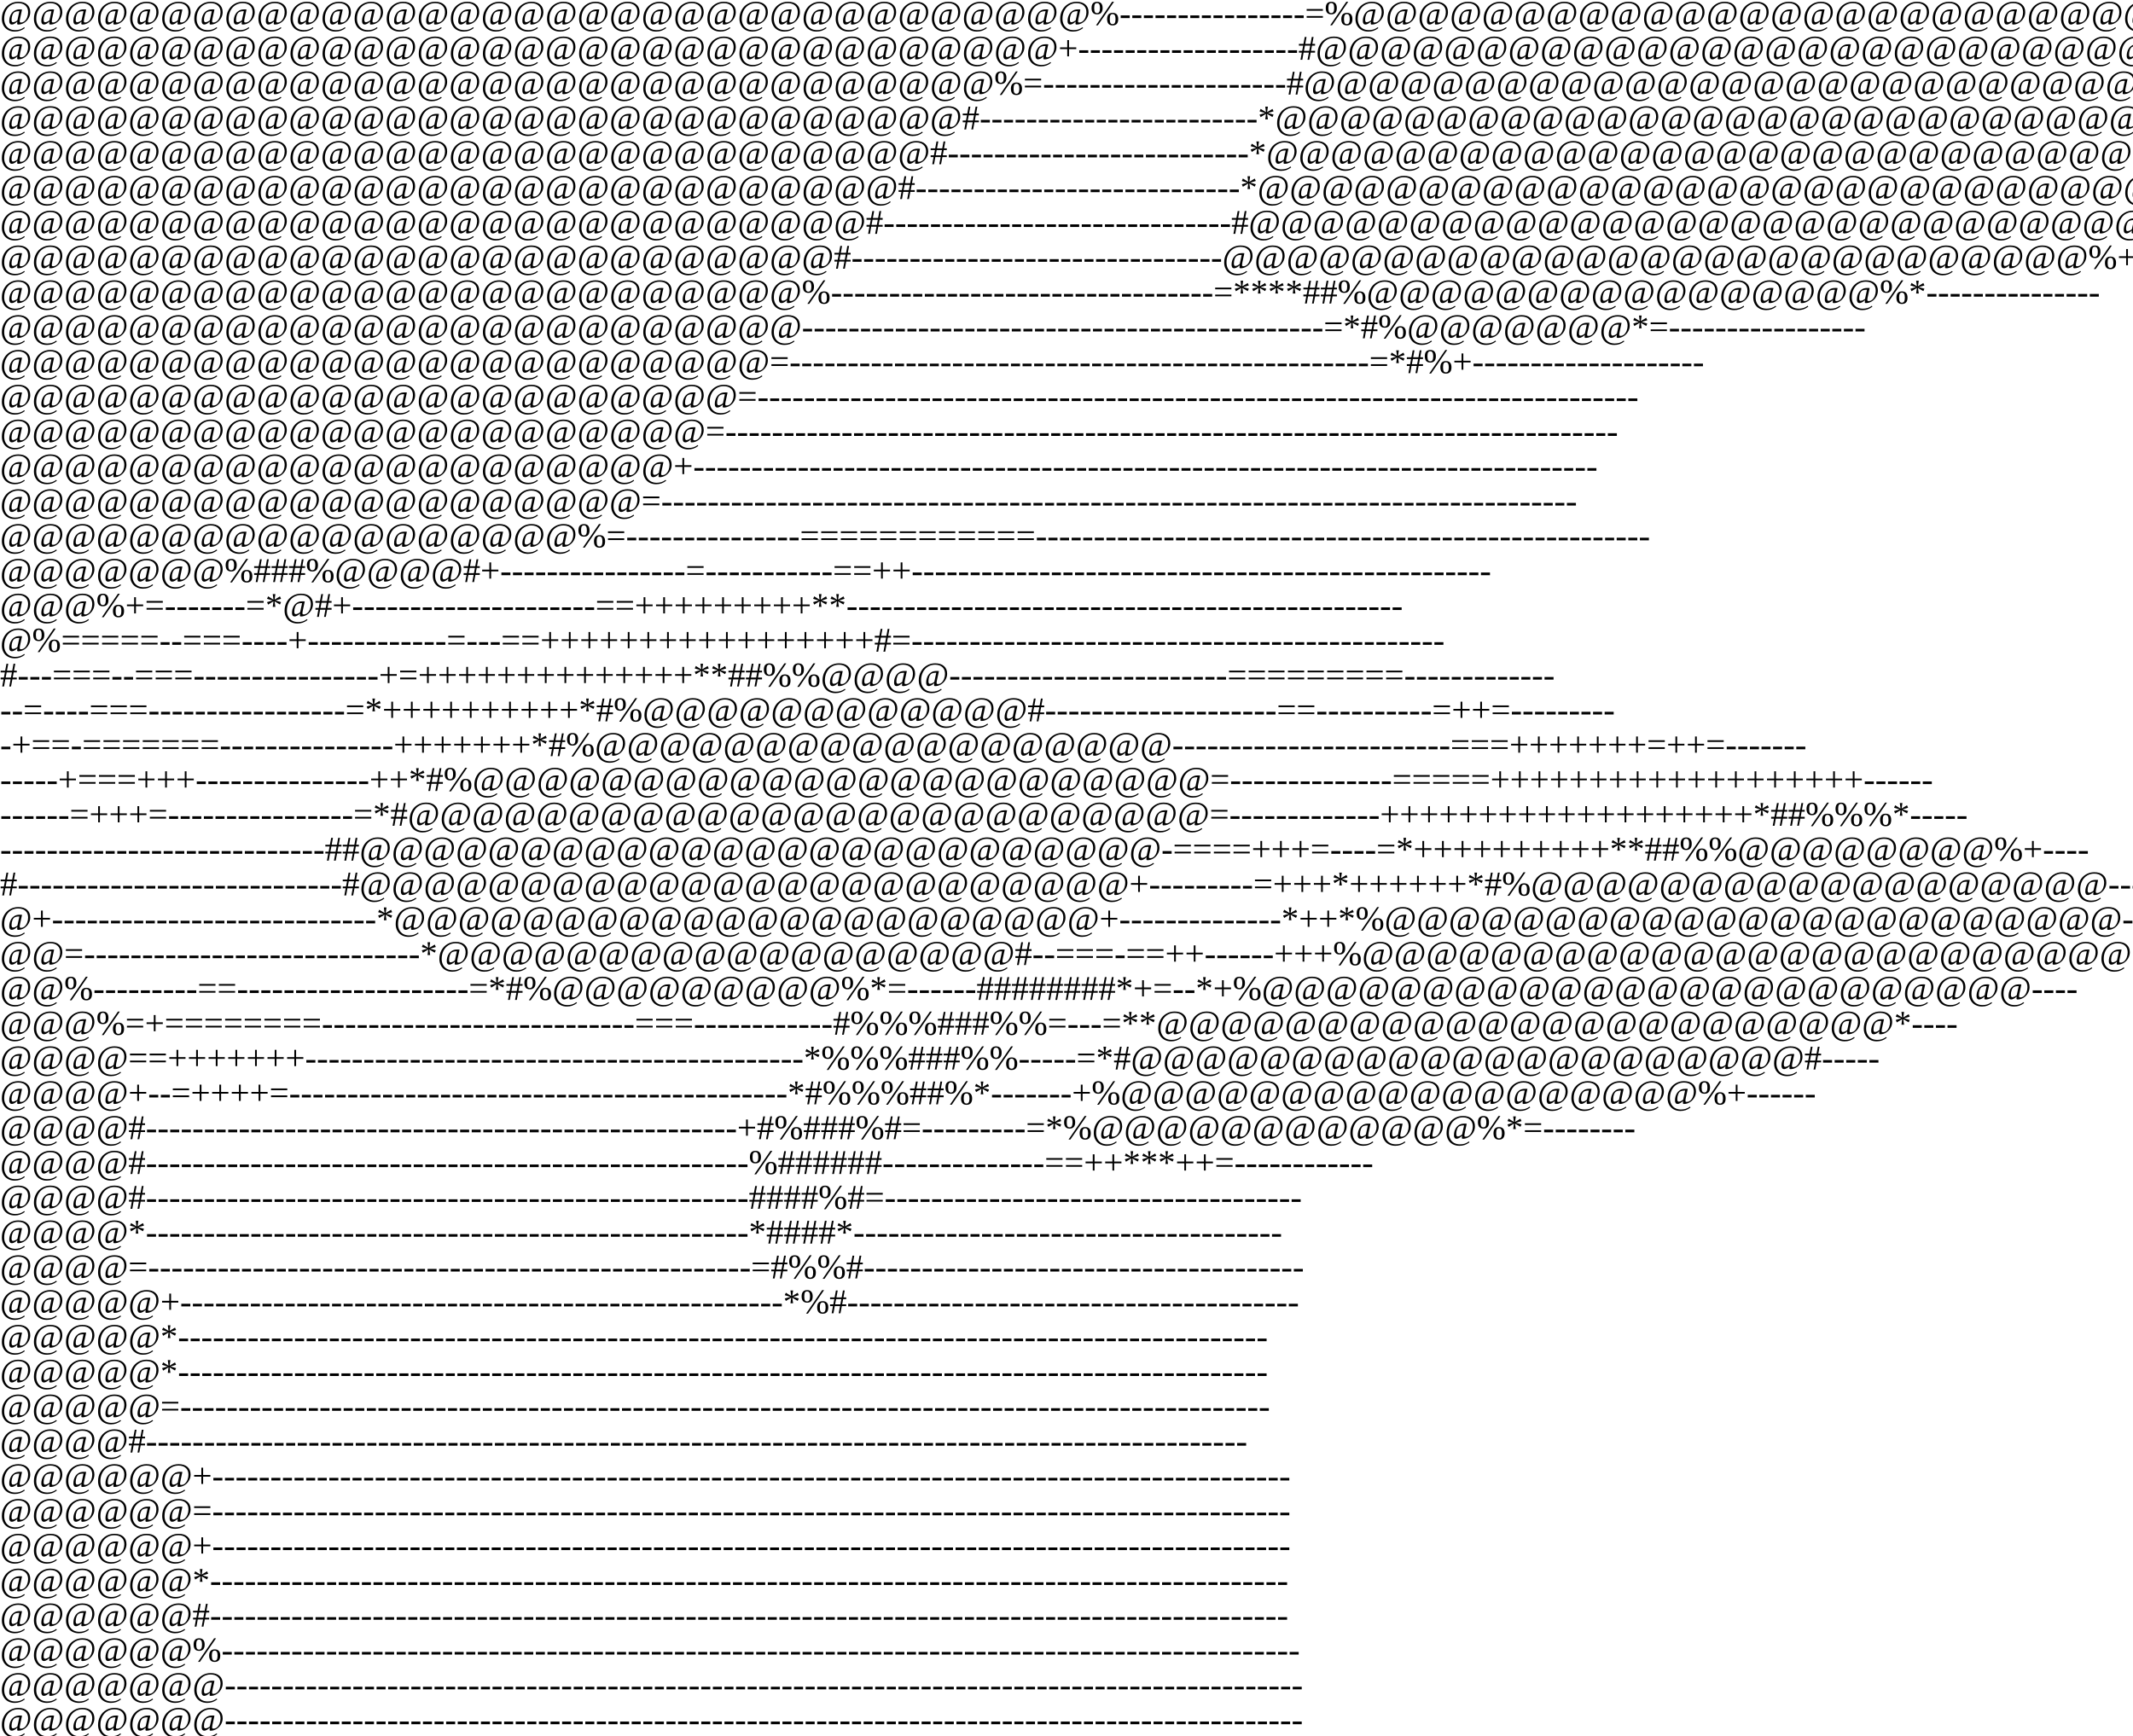
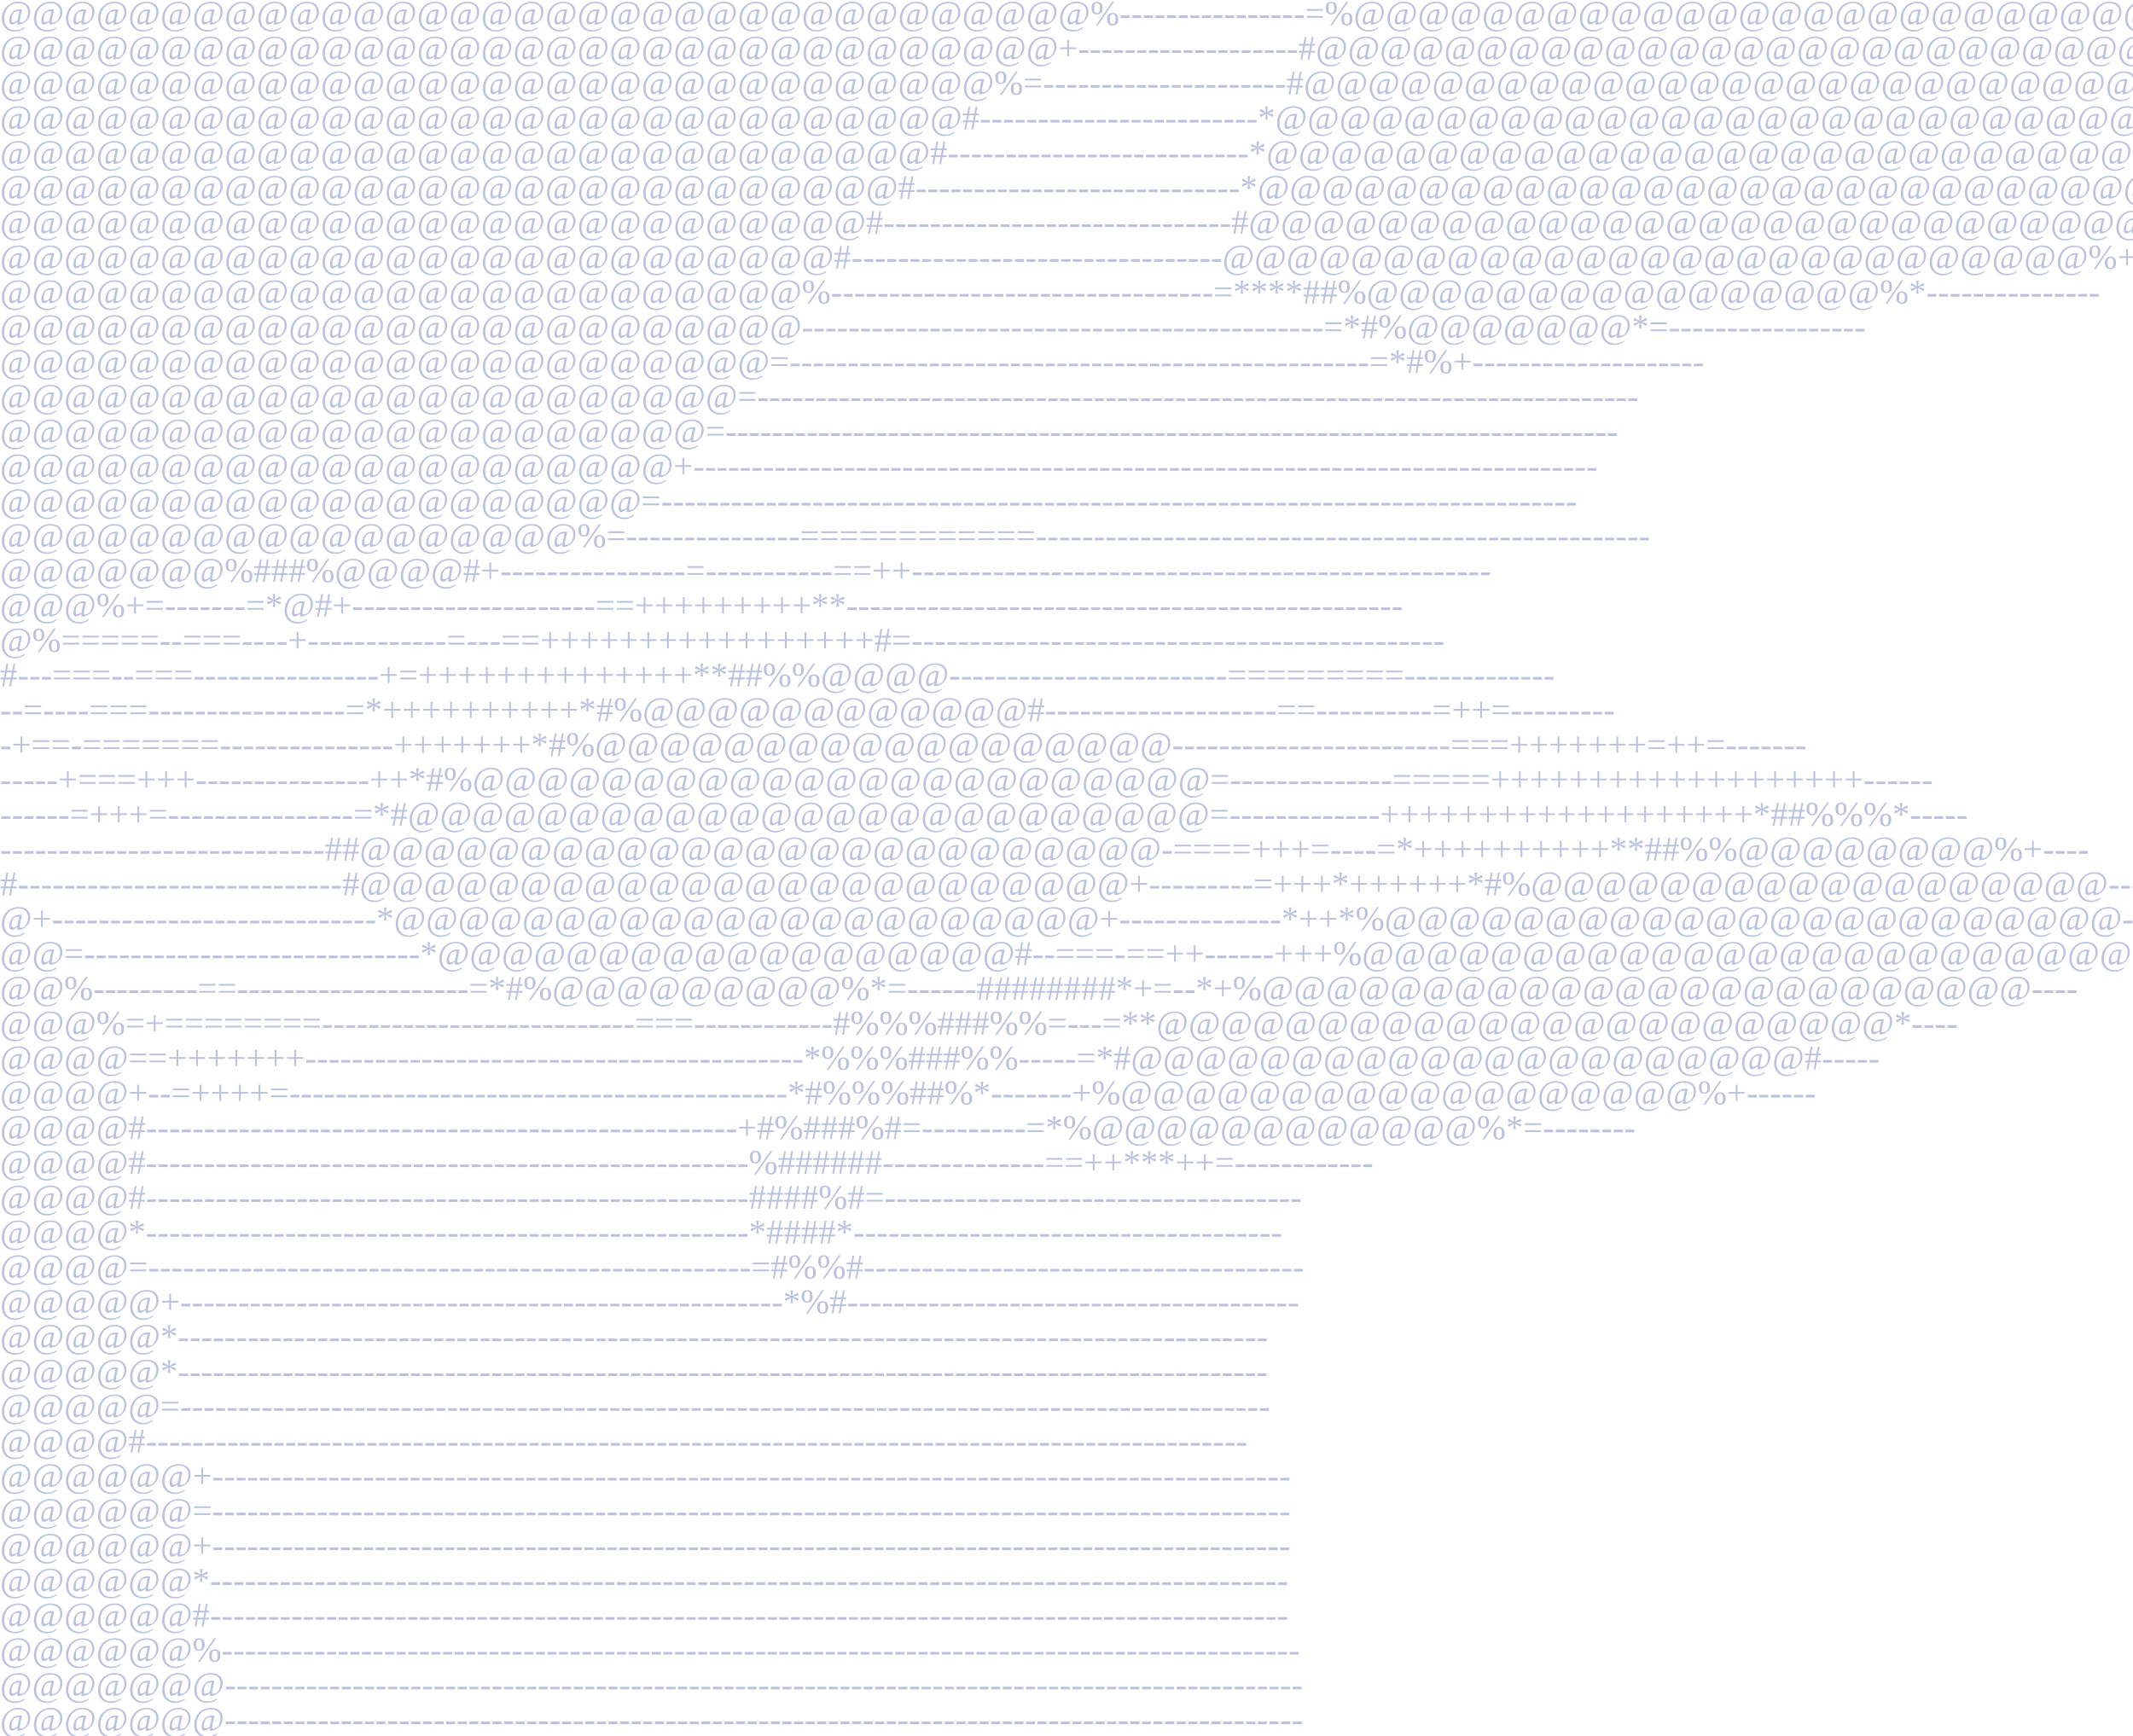
- <svg xmlns="http://www.w3.org/2000/svg" fill="none" aria-hidden="true" style="user-select: none" viewBox="0 0 735 598">
-   <text xml:space="preserve" fill="currentColor" font-size="12">
+ <svg xmlns="http://www.w3.org/2000/svg" fill="#BAC2DE" aria-hidden="true" style="user-select: none" viewBox="0 0 735 598">
+   <text xml:space="preserve" font-size="12">
    <tspan x="0" y="8.6">@@@@@@@@@@@@@@@@@@@@@@@@@@@@@@@@@@%----------------=%@@@@@@@@@@@@@@@@@@@@@@@@@@@@@@@@@@@@@@@@@@@@@@@</tspan>
    <tspan x="0" y="20.6">@@@@@@@@@@@@@@@@@@@@@@@@@@@@@@@@@+-------------------#@@@@@@@@@@@@@@@@@@@@@@@@@@@@@@@@@@@@@@@@@@@@@@</tspan>
    <tspan x="0" y="32.6">@@@@@@@@@@@@@@@@@@@@@@@@@@@@@@@%=---------------------#@@@@@@@@@@@@@@@@@@@@@@@@@@@@@@@@@@@@@@@@@@@@@</tspan>
    <tspan x="0" y="44.6">@@@@@@@@@@@@@@@@@@@@@@@@@@@@@@#------------------------*@@@@@@@@@@@@@@@@@@@@@@@@@@@@@@@@@@@@@@@@@@@@</tspan>
    <tspan x="0" y="56.6">@@@@@@@@@@@@@@@@@@@@@@@@@@@@@#--------------------------*@@@@@@@@@@@@@@@@@@@@@@@@@@@@@@@@@@@@@@@%*=-</tspan>
    <tspan x="0" y="68.6">@@@@@@@@@@@@@@@@@@@@@@@@@@@@#----------------------------*@@@@@@@@@@@@@@@@@@@@@@@@@@@@@@@@@@@#+-----</tspan>
    <tspan x="0" y="80.6">@@@@@@@@@@@@@@@@@@@@@@@@@@@#------------------------------#@@@@@@@@@@@@@@@@@@@@@@@@@@@@@@%*=--------</tspan>
    <tspan x="0" y="92.6">@@@@@@@@@@@@@@@@@@@@@@@@@@#--------------------------------@@@@@@@@@@@@@@@@@@@@@@@@@@@%+------------</tspan>
    <tspan x="0" y="104.6">@@@@@@@@@@@@@@@@@@@@@@@@@%---------------------------------=****##%@@@@@@@@@@@@@@@@%*---------------</tspan>
    <tspan x="0" y="116.6">@@@@@@@@@@@@@@@@@@@@@@@@@---------------------------------------------=*#%@@@@@@@*=-----------------</tspan>
    <tspan x="0" y="128.6">@@@@@@@@@@@@@@@@@@@@@@@@=--------------------------------------------------=*#%+--------------------</tspan>
    <tspan x="0" y="140.6">@@@@@@@@@@@@@@@@@@@@@@@=----------------------------------------------------------------------------</tspan>
    <tspan x="0" y="152.6">@@@@@@@@@@@@@@@@@@@@@@=-----------------------------------------------------------------------------</tspan>
    <tspan x="0" y="164.6">@@@@@@@@@@@@@@@@@@@@@+------------------------------------------------------------------------------</tspan>
    <tspan x="0" y="176.6">@@@@@@@@@@@@@@@@@@@@=-------------------------------------------------------------------------------</tspan>
    <tspan x="0" y="188.6">@@@@@@@@@@@@@@@@@@%=---------------============-----------------------------------------------------</tspan>
    <tspan x="0" y="200.6">@@@@@@@%###%@@@@#+----------------=-----------==++--------------------------------------------------</tspan>
    <tspan x="0" y="212.6">@@@%+=-------=*@#+---------------------==+++++++++**------------------------------------------------</tspan>
    <tspan x="0" y="224.6">@%=====--===----+------------=---==+++++++++++++++++#=----------------------------------------------</tspan>
    <tspan x="0" y="236.6">#---===--===----------------+=++++++++++++++**##%%@@@@------------------------=========-------------</tspan>
    <tspan x="0" y="248.6">--=----===-----------------=*++++++++++*#%@@@@@@@@@@@@#--------------------==----------=++=---------</tspan>
    <tspan x="0" y="260.6">-+==-=======---------------+++++++*#%@@@@@@@@@@@@@@@@@@------------------------===+++++++=++=-------</tspan>
    <tspan x="0" y="272.6">-----+===+++---------------++*#%@@@@@@@@@@@@@@@@@@@@@@@=--------------=====+++++++++++++++++++------</tspan>
    <tspan x="0" y="284.6">------=+++=----------------=*#@@@@@@@@@@@@@@@@@@@@@@@@@=-------------+++++++++++++++++++*##%%%*-----</tspan>
    <tspan x="0" y="296.6">----------------------------##@@@@@@@@@@@@@@@@@@@@@@@@@-====+++=----=*++++++++++**##%%@@@@@@@@%+----</tspan>
    <tspan x="0" y="308.6">#----------------------------#@@@@@@@@@@@@@@@@@@@@@@@@+---------=+++*++++++*#%@@@@@@@@@@@@@@@@@@----</tspan>
    <tspan x="0" y="320.6">@+----------------------------*@@@@@@@@@@@@@@@@@@@@@@+--------------*++*%@@@@@@@@@@@@@@@@@@@@@@@----</tspan>
    <tspan x="0" y="332.6">@@=-----------------------------*@@@@@@@@@@@@@@@@@@#--===-==++------+++%@@@@@@@@@@@@@@@@@@@@@@@@=---</tspan>
    <tspan x="0" y="344.6">@@%---------==--------------------=*#%@@@@@@@@@%*=------########*+=--*+%@@@@@@@@@@@@@@@@@@@@@@@@----</tspan>
    <tspan x="0" y="356.6">@@@%=+========---------------------------===------------#%%%###%%=---=**@@@@@@@@@@@@@@@@@@@@@@@*----</tspan>
    <tspan x="0" y="368.6">@@@@==+++++++-------------------------------------------*%%%###%%-----=*#@@@@@@@@@@@@@@@@@@@@@#-----</tspan>
    <tspan x="0" y="380.6">@@@@+--=++++=-------------------------------------------*#%%%##%*-------+%@@@@@@@@@@@@@@@@@@%+------</tspan>
    <tspan x="0" y="392.6">@@@@#---------------------------------------------------+#%###%#=---------=*%@@@@@@@@@@@@%*=--------</tspan>
    <tspan x="0" y="404.6">@@@@#----------------------------------------------------%######--------------==++***++=------------</tspan>
    <tspan x="0" y="416.6">@@@@#----------------------------------------------------####%#=------------------------------------</tspan>
    <tspan x="0" y="428.6">@@@@*----------------------------------------------------*####*-------------------------------------</tspan>
    <tspan x="0" y="440.6">@@@@=----------------------------------------------------=#%%#--------------------------------------</tspan>
    <tspan x="0" y="452.6">@@@@@+----------------------------------------------------*%#---------------------------------------</tspan>
    <tspan x="0" y="464.6">@@@@@*----------------------------------------------------------------------------------------------</tspan>
    <tspan x="0" y="476.6">@@@@@*----------------------------------------------------------------------------------------------</tspan>
    <tspan x="0" y="488.6">@@@@@=----------------------------------------------------------------------------------------------</tspan>
    <tspan x="0" y="500.6">@@@@#-----------------------------------------------------------------------------------------------</tspan>
    <tspan x="0" y="512.6">@@@@@@+---------------------------------------------------------------------------------------------</tspan>
    <tspan x="0" y="524.6">@@@@@@=---------------------------------------------------------------------------------------------</tspan>
    <tspan x="0" y="536.6">@@@@@@+---------------------------------------------------------------------------------------------</tspan>
    <tspan x="0" y="548.6">@@@@@@*---------------------------------------------------------------------------------------------</tspan>
    <tspan x="0" y="560.6">@@@@@@#---------------------------------------------------------------------------------------------</tspan>
    <tspan x="0" y="572.6">@@@@@@%---------------------------------------------------------------------------------------------</tspan>
    <tspan x="0" y="584.6">@@@@@@@---------------------------------------------------------------------------------------------</tspan>
    <tspan x="0" y="596.6">@@@@@@@---------------------------------------------------------------------------------------------</tspan>
  </text>
</svg>
